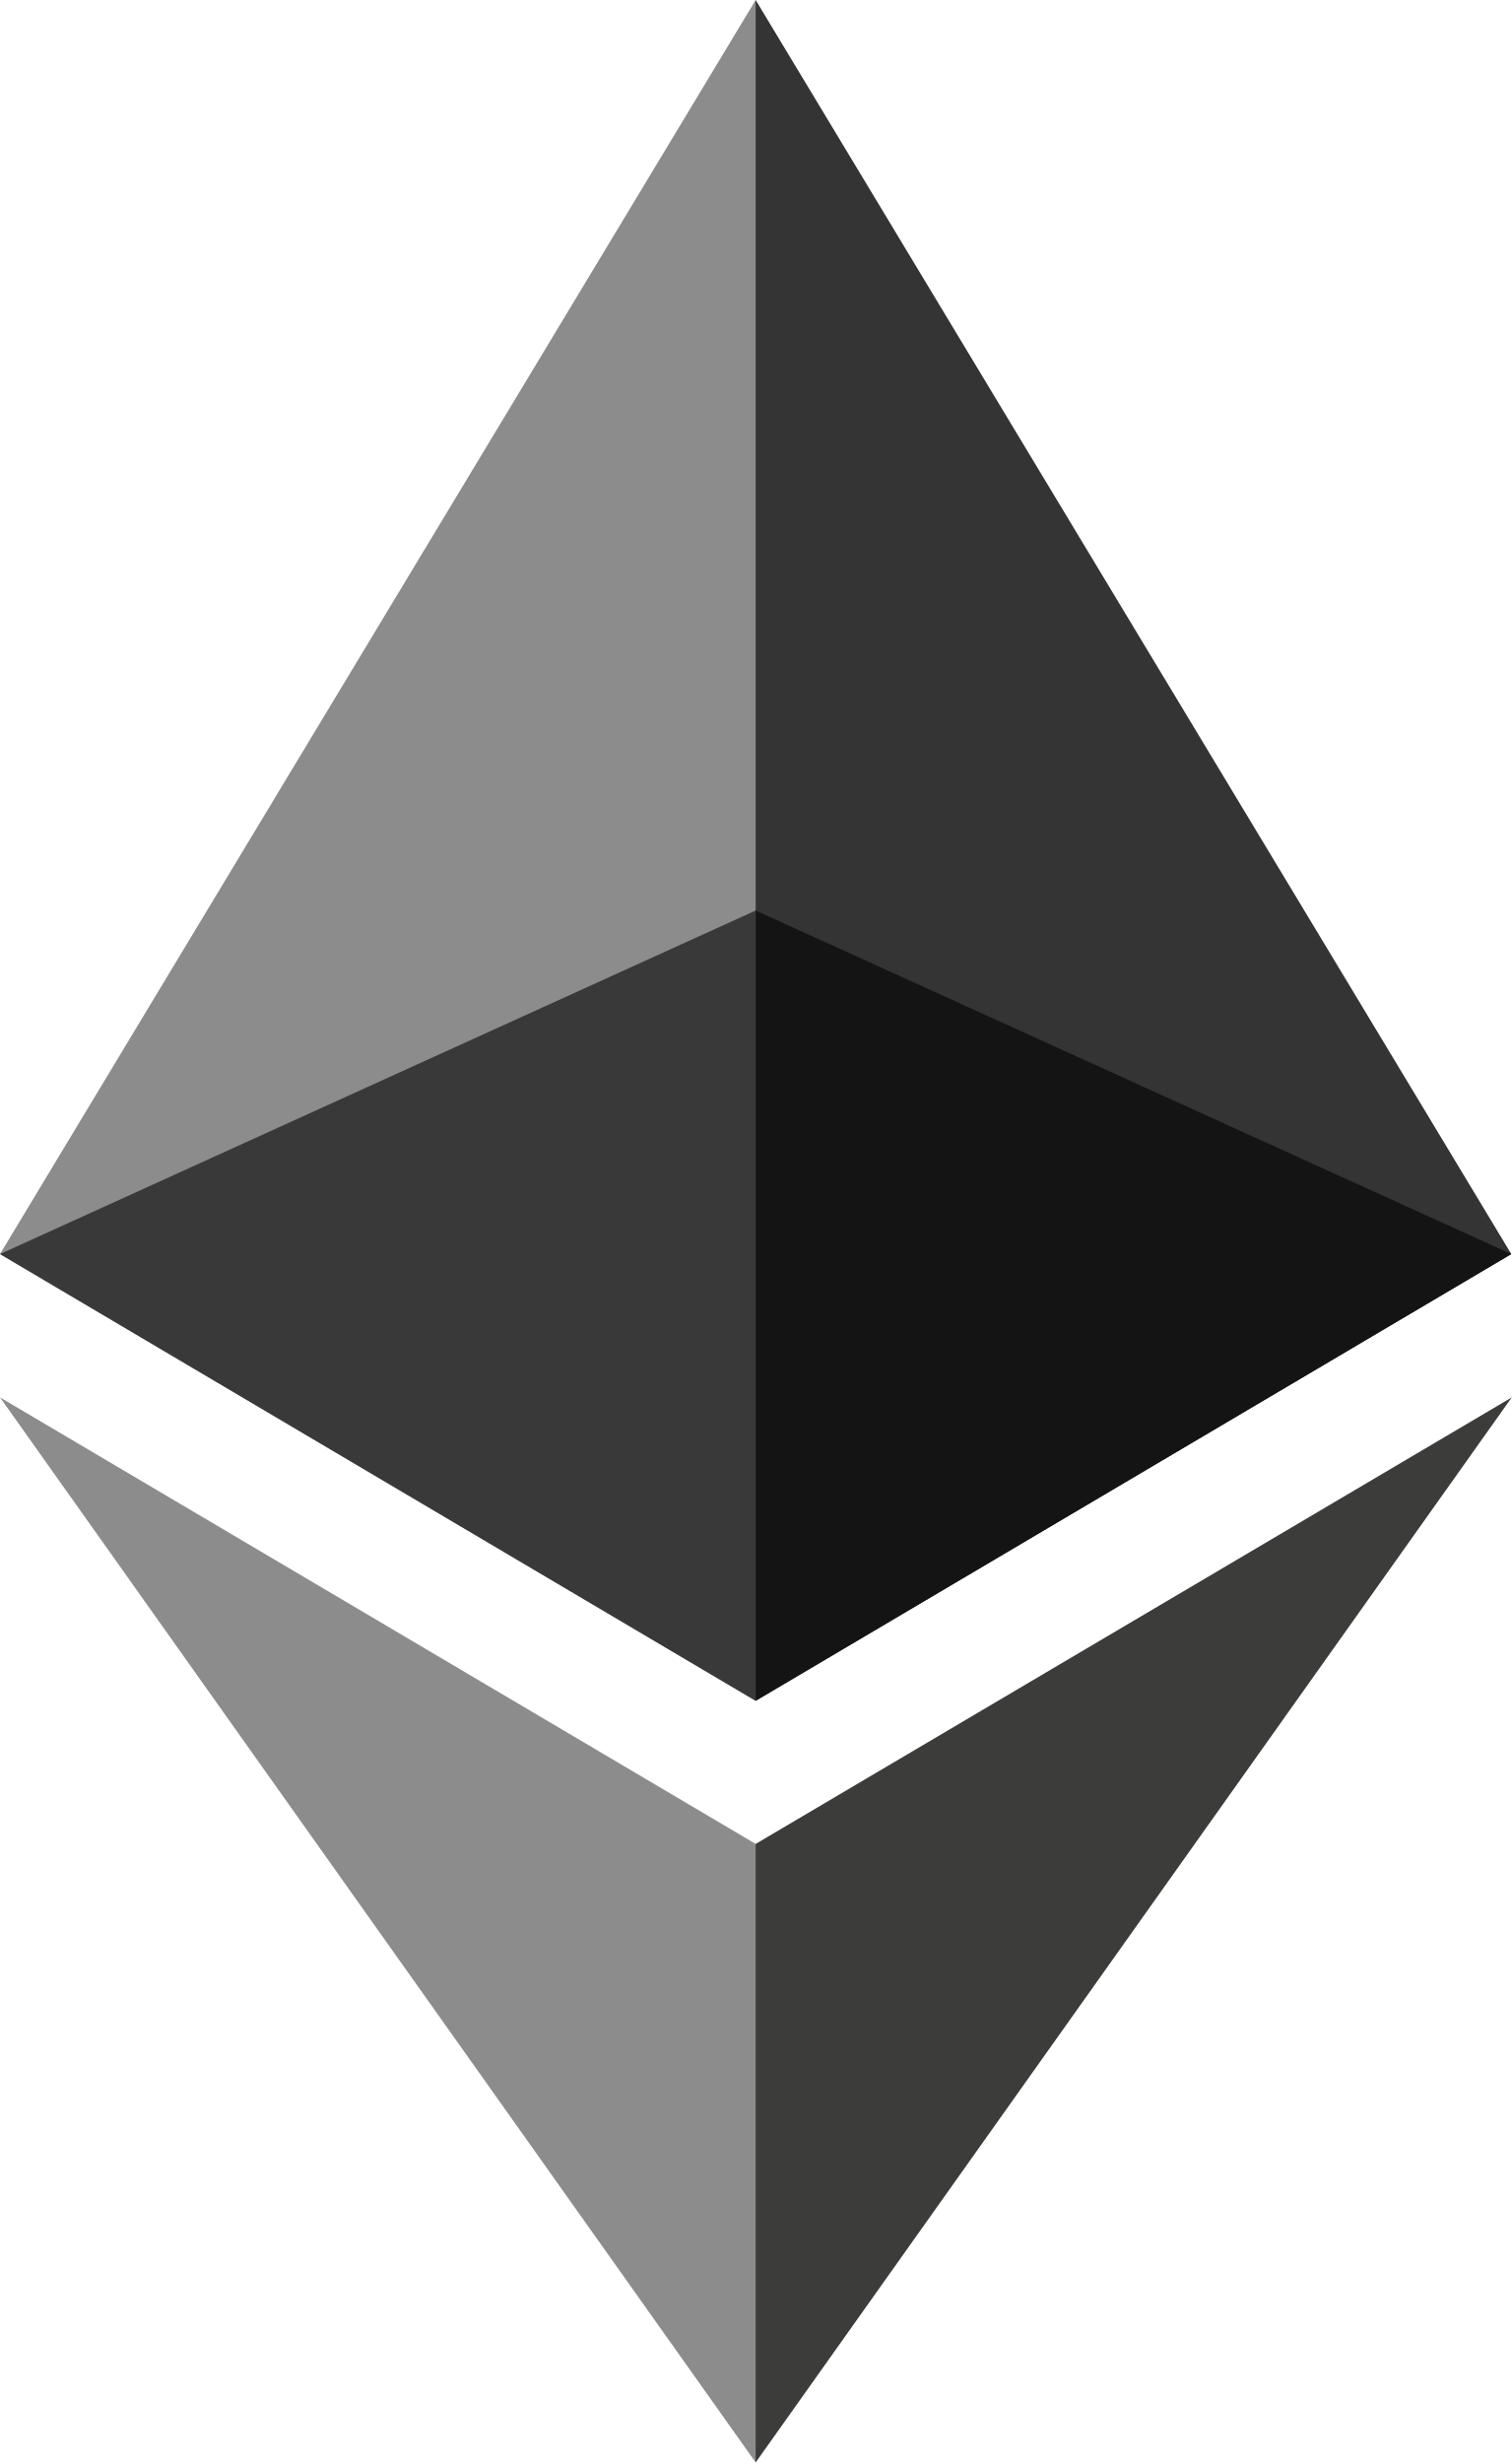
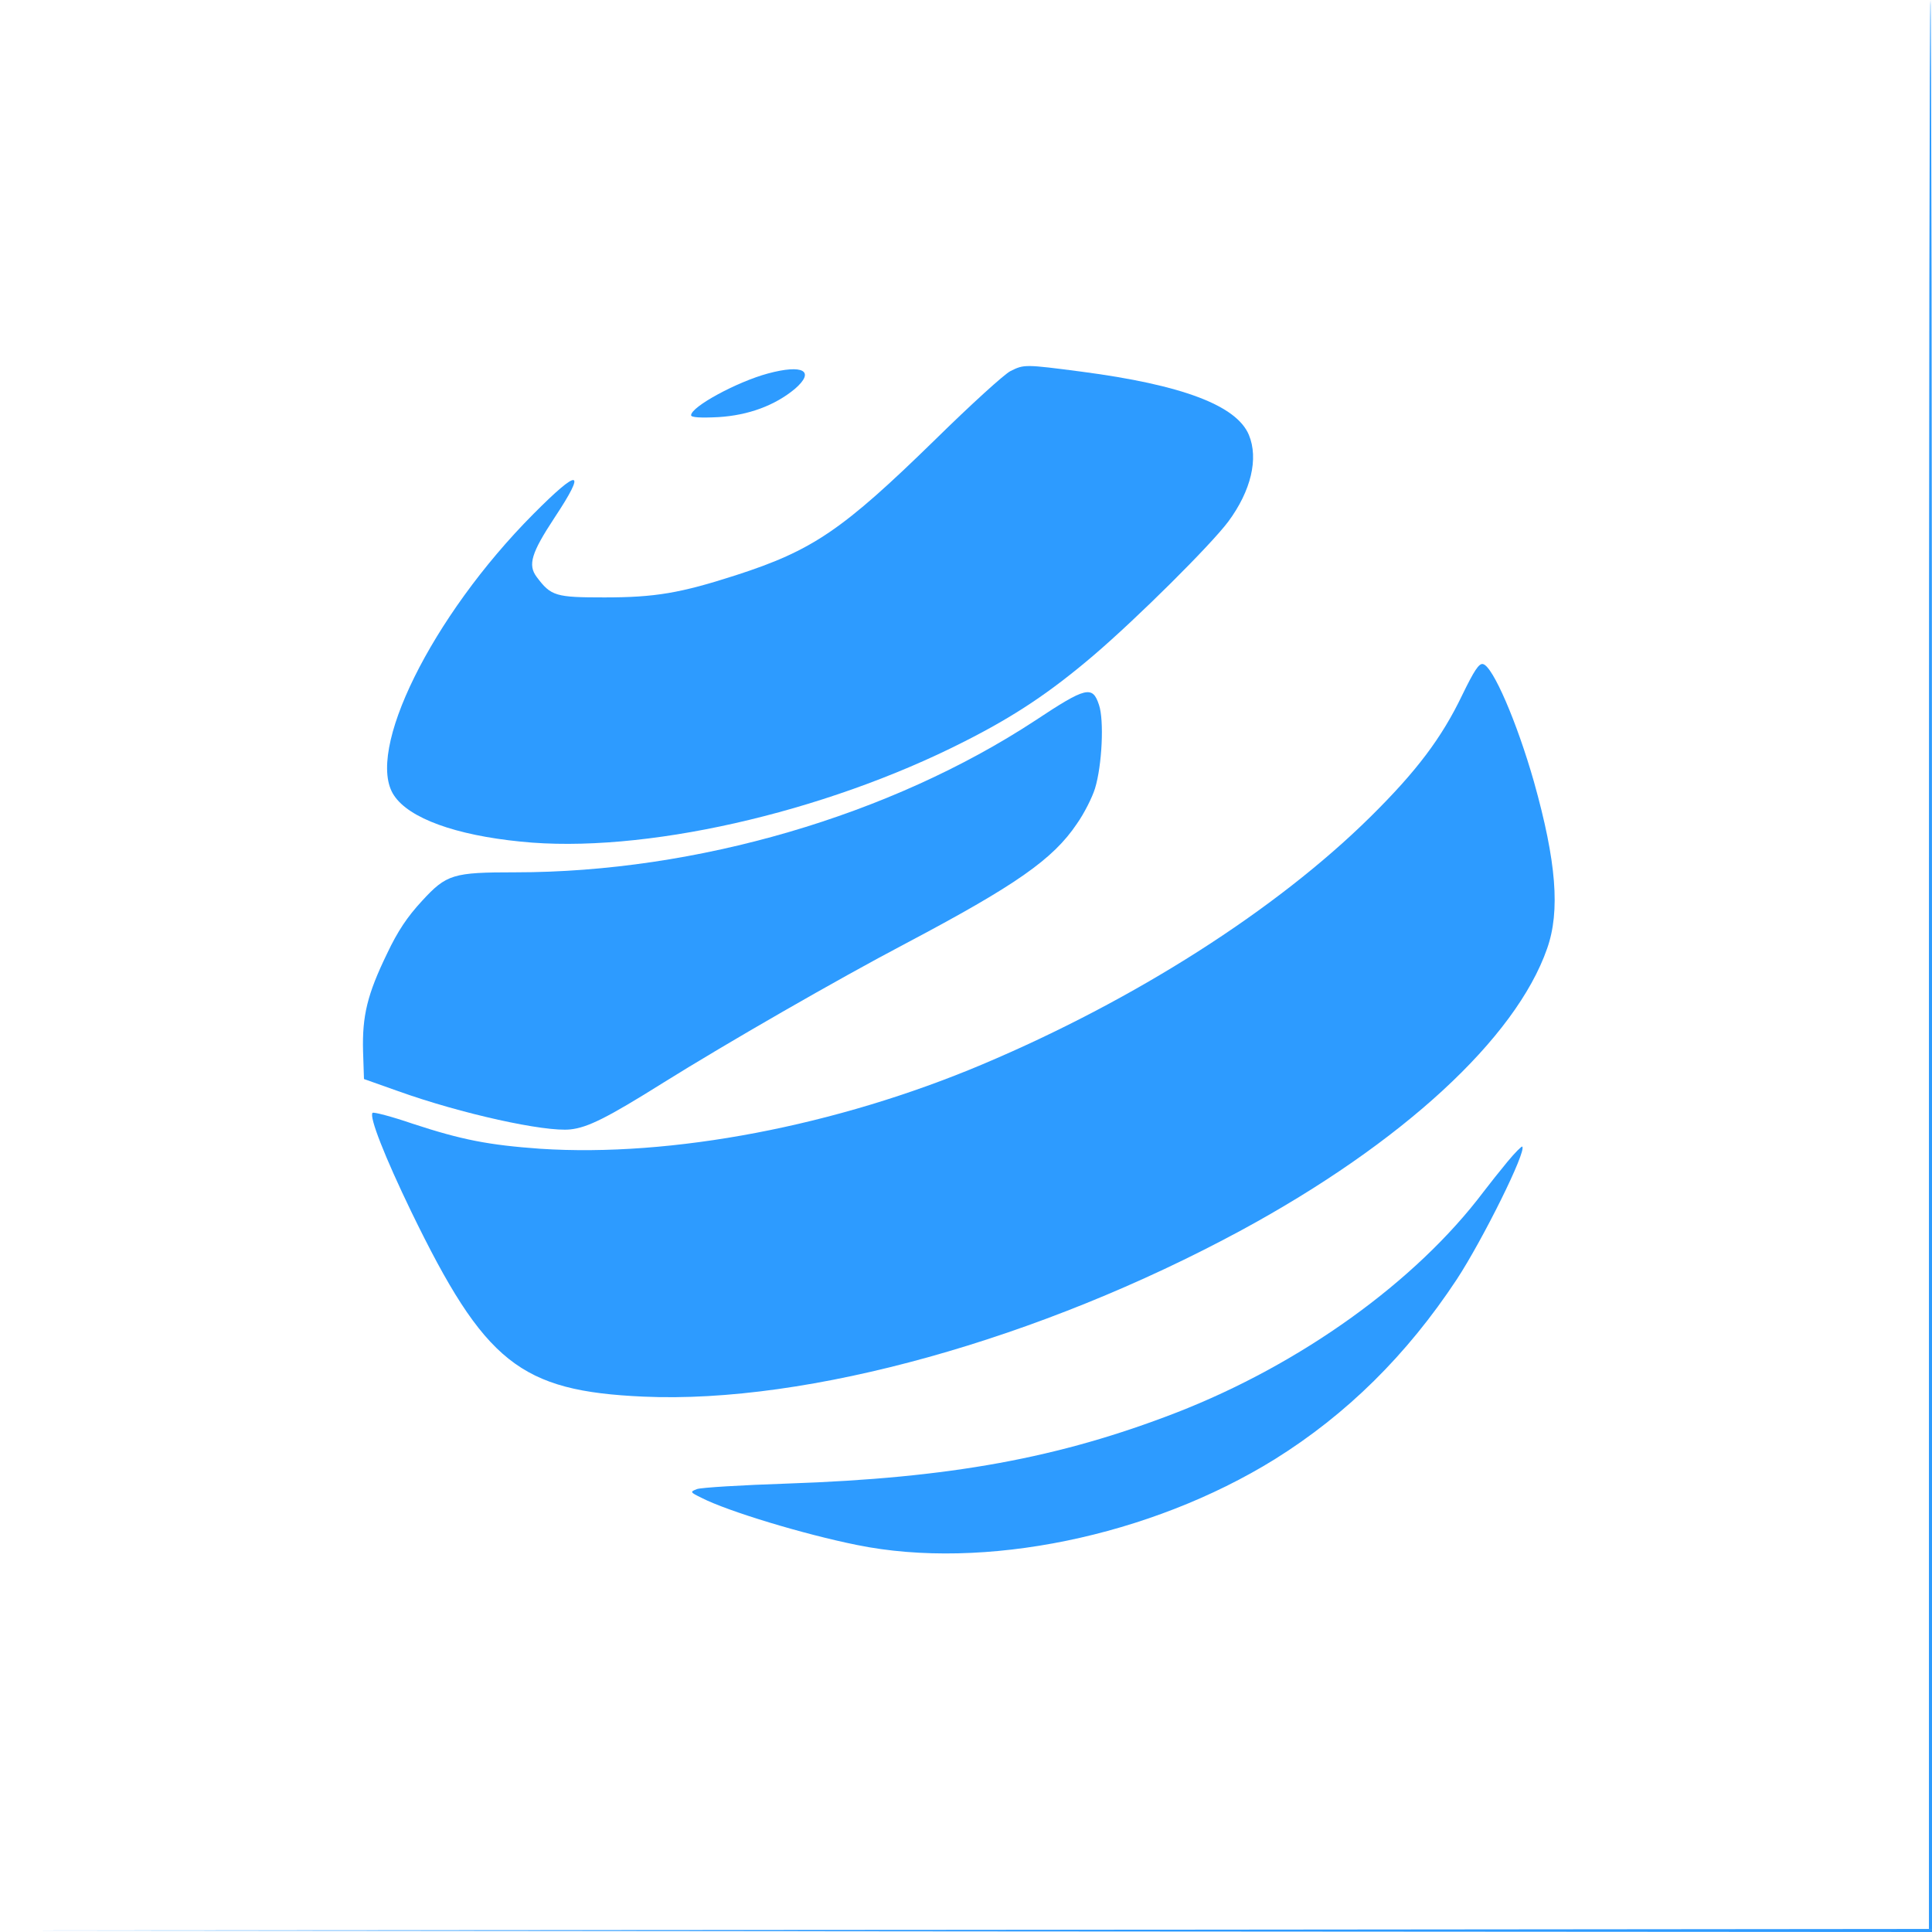
- <svg xmlns="http://www.w3.org/2000/svg" width="256px" height="417px" viewBox="0 0 256 417" version="1.1" preserveAspectRatio="xMidYMid">
-   <g>
-     <polygon fill="#343434" points="127.961 0 125.166 9.5 125.166 285.168 127.961 287.958 255.923 212.32" />
-     <polygon fill="#8C8C8C" points="127.962 0 0 212.32 127.962 287.959 127.962 154.158" />
-     <polygon fill="#3C3C3B" points="127.961 312.187 126.386 314.107 126.386 412.306 127.961 416.907 255.999 236.587" />
-     <polygon fill="#8C8C8C" points="127.962 416.905 127.962 312.185 0 236.585" />
-     <polygon fill="#141414" points="127.961 287.958 255.921 212.321 127.961 154.159" />
-     <polygon fill="#393939" points="0.001 212.321 127.961 287.958 127.961 154.159" />
+ <svg xmlns="http://www.w3.org/2000/svg" width="629pt" height="629pt" viewBox="0 0 629 629" preserveAspectRatio="xMidYMid meet">
+   <g transform="translate(0,629) scale(0.1,-0.1)" fill="#2D9BFF" stroke="none">
+     <path d="M6280 3150 l0 -3140 -3142 -3 -3143 -2 3148 -3 3147 -2 0 3145 c0 1730 -2 3145 -5 3145 -3 0 -5 -1413 -5 -3140z" />
+     <path d="M3290 5082 c-19 -9 -129 -109 -245 -223 -302 -295 -399 -361 -650 -442 -180 -58 -262 -72 -427 -72 -159 0 -174 4 -221 67 -29 39 -17 78 58 192 106 160 82 164 -69 12 -331 -333 -549 -775 -453 -916 49 -74 200 -129 412 -150 394 -41 985 92 1445 326 164 83 279 160 420 280 144 123 383 361 439 436 74 100 99 205 67 282 -40 96 -217 163 -545 206 -184 24 -187 24 -231 2z" />
+     <path d="M2500 5074 c-100 -27 -250 -108 -250 -136 0 -7 30 -9 89 -6 98 6 184 38 249 92 67 58 27 81 -88 50z" />
+     <path d="M4761 4028 c-67 -140 -149 -249 -300 -398 -307 -303 -767 -596 -1262 -805 -476 -201 -1013 -303 -1440 -275 -168 12 -256 29 -417 82 -67 23 -125 38 -129 35 -12 -12 40 -144 126 -322 239 -492 354 -584 756 -602 535 -24 1289 186 1947 542 522 283 893 624 995 917 43 122 30 283 -43 543 -55 193 -134 377 -166 383 -13 3 -29 -22 -67 -100z" />
+     <path d="M3370 3944 c-471 -309 -1103 -494 -1692 -494 -203 0 -224 -6 -304 -93 -48 -52 -79 -98 -114 -172 -64 -132 -81 -202 -78 -317 l3 -91 110 -39 c206 -74 479 -134 562 -125 56 6 119 37 304 153 200 125 568 337 789 453 357 189 478 273 556 389 24 34 50 86 59 115 23 75 30 222 13 272 -21 64 -42 59 -208 -51z" />
+     <path d="M4908 2508 c-24 -29 -59 -73 -78 -98 -220 -292 -594 -561 -1000 -719 -382 -148 -736 -213 -1266 -231 -149 -5 -281 -13 -295 -18 -23 -9 -23 -10 16 -29 84 -43 331 -118 505 -153 412 -84 955 28 1360 279 234 146 430 339 593 586 85 130 228 418 213 432 -2 2 -24 -20 -48 -49z" />
  </g>
</svg>
